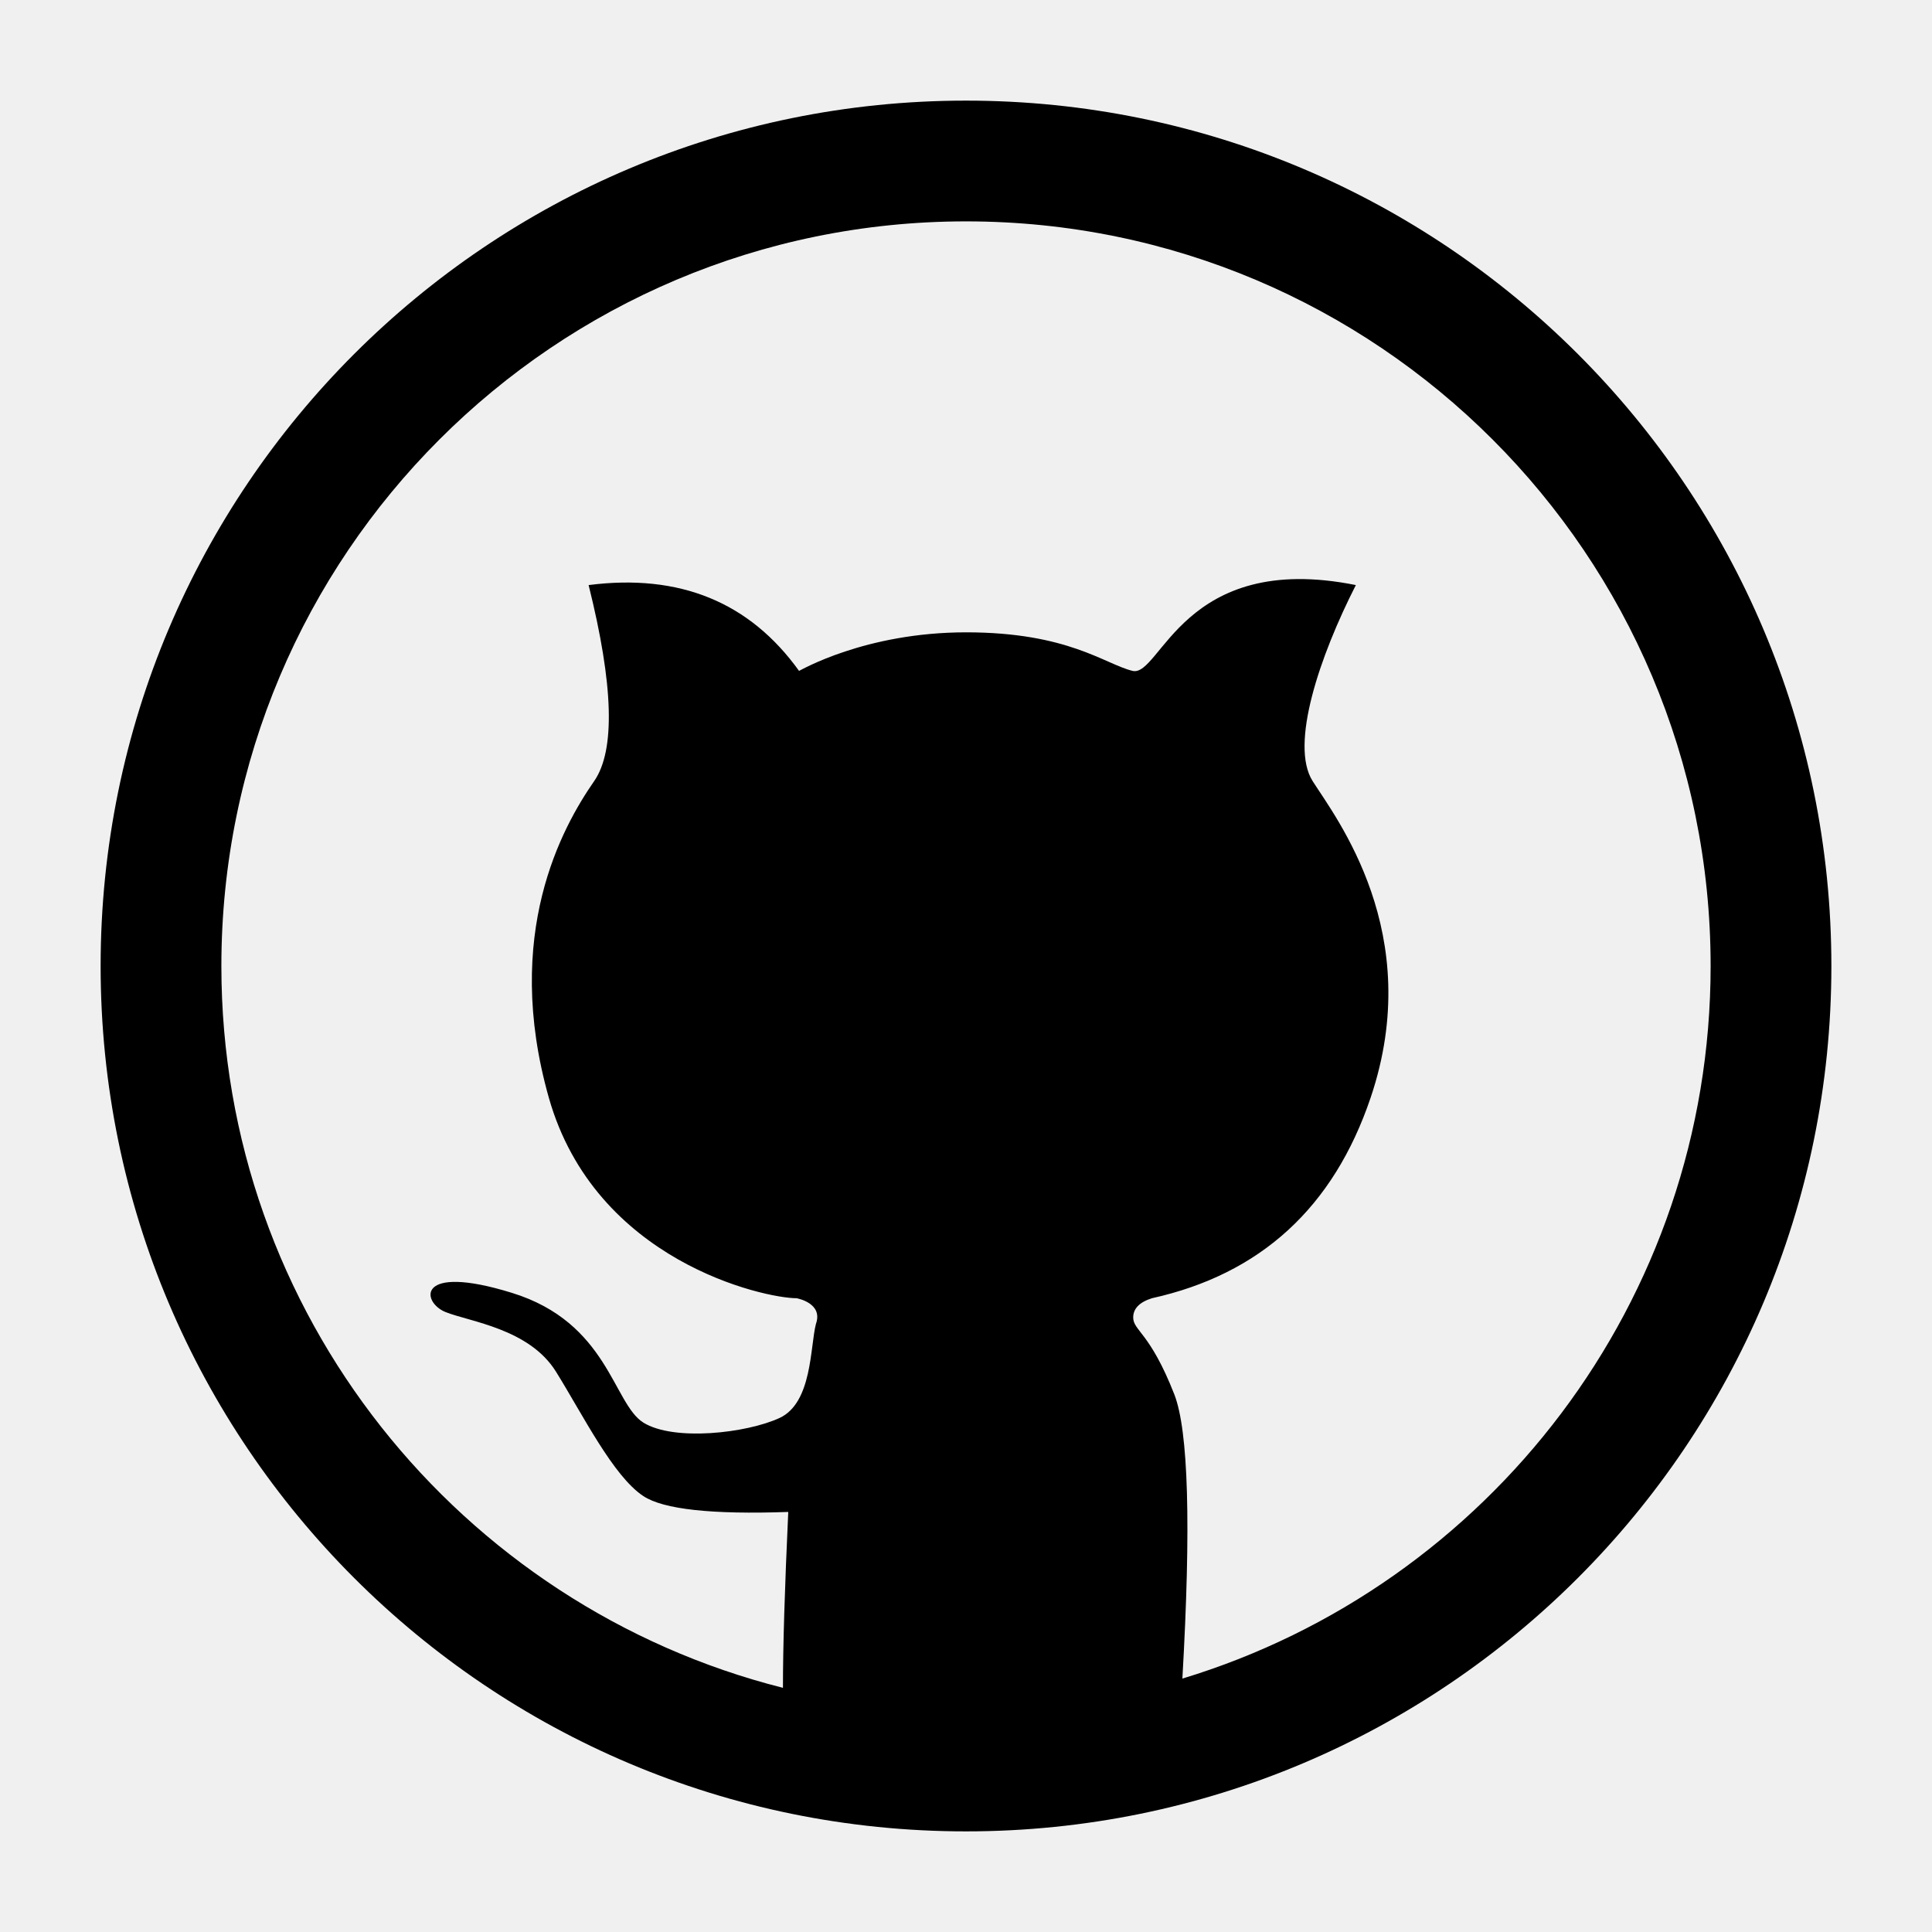
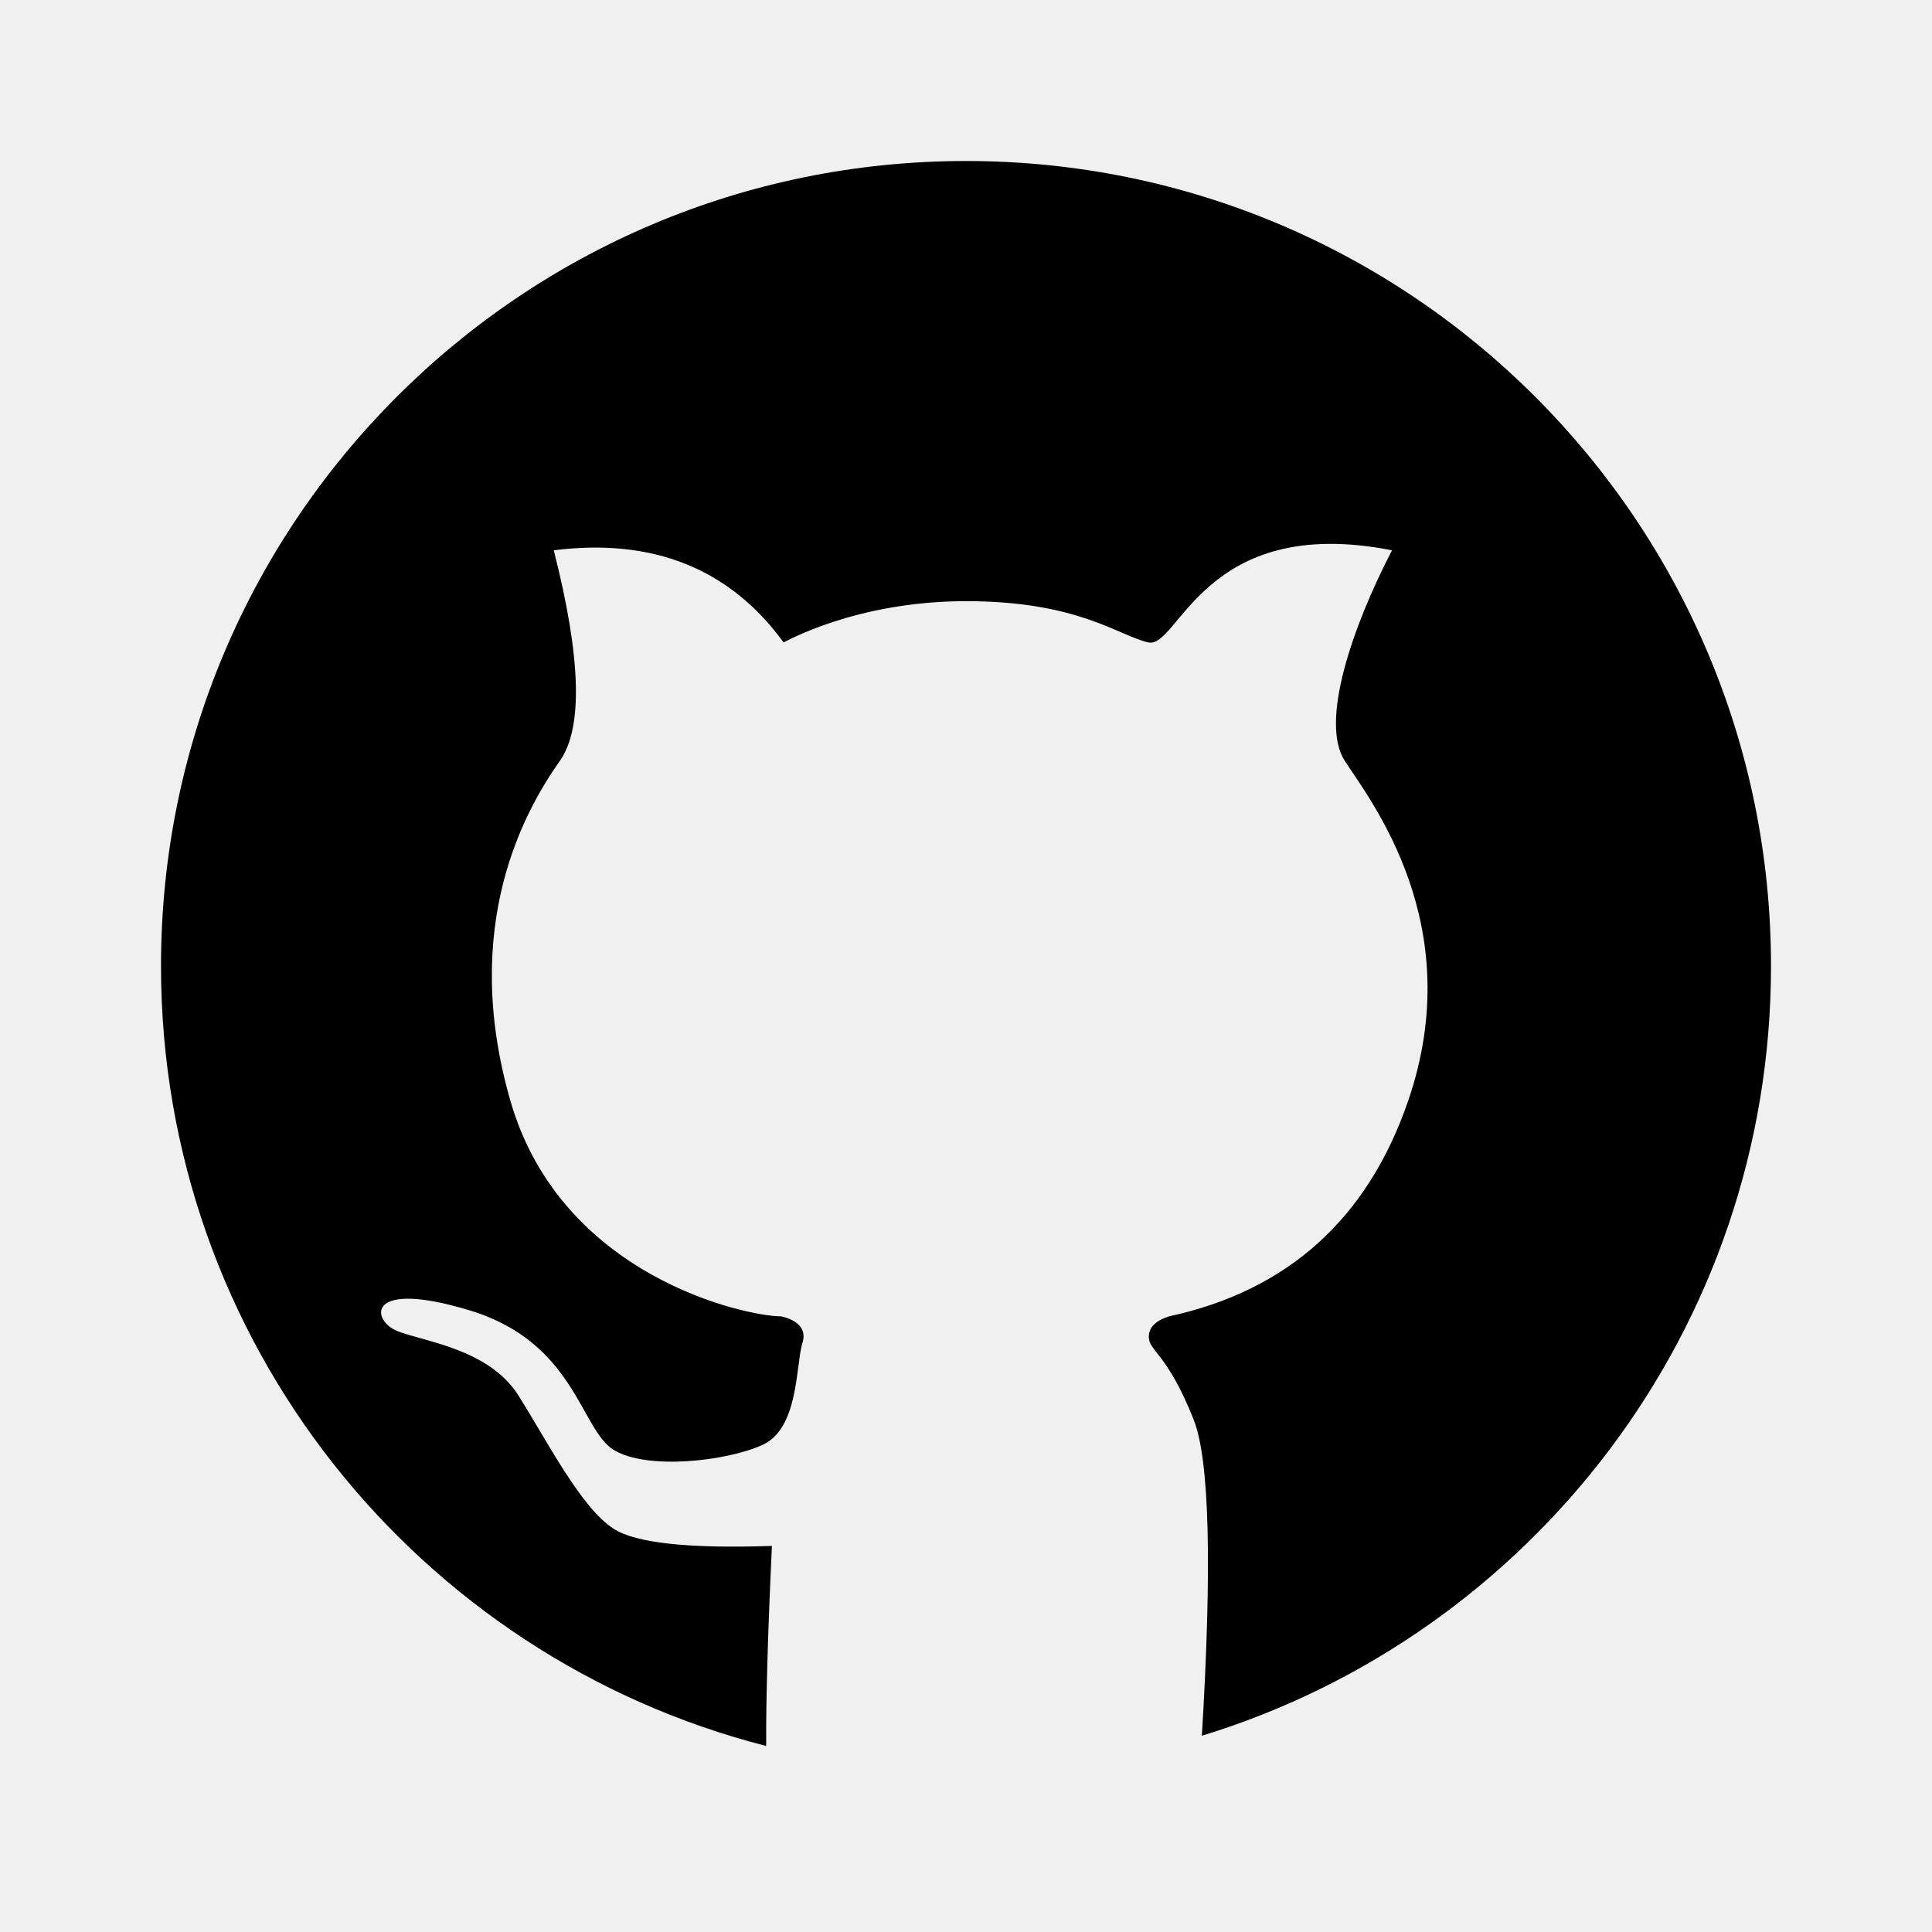
<svg xmlns="http://www.w3.org/2000/svg" width="24" height="24" viewBox="0 0 24 24" fill="none">
-   <g clip-path="url(#clip0_7_3730)">
-     <path fill-rule="evenodd" clip-rule="evenodd" d="M12 1.25C17.937 1.25 22.75 6.063 22.75 12C22.75 17.937 17.937 22.75 12 22.75C6.063 22.75 1.25 17.937 1.25 12C1.25 6.063 6.063 1.25 12 1.25ZM12 2.75C6.891 2.75 2.75 6.891 2.75 12C2.75 16.324 5.717 19.953 9.726 20.967C9.726 20.458 9.748 19.73 9.792 18.782C8.843 18.815 8.242 18.75 7.992 18.585C7.617 18.338 7.241 17.577 6.907 17.04C6.574 16.504 5.834 16.419 5.535 16.299C5.236 16.179 5.161 15.69 6.358 16.06C7.556 16.429 7.615 17.436 7.992 17.672C8.37 17.907 9.273 17.804 9.683 17.615C10.092 17.427 10.063 16.724 10.136 16.446C10.227 16.189 9.909 16.13 9.896 16.127C9.496 16.127 7.395 15.67 6.818 13.637C6.242 11.604 6.984 10.275 7.381 9.703C7.645 9.322 7.622 8.51 7.312 7.268C8.441 7.123 9.312 7.479 9.926 8.334C9.945 8.328 10.744 7.856 12 7.855C13.27 7.855 13.722 8.249 14.069 8.334C14.417 8.417 14.696 6.837 16.843 7.268C16.394 8.149 16.019 9.251 16.306 9.703C16.593 10.156 17.717 11.595 17.026 13.637C16.566 14.998 15.66 15.828 14.31 16.127C14.155 16.176 14.077 16.256 14.077 16.366C14.077 16.531 14.286 16.549 14.588 17.322C14.763 17.772 14.797 18.948 14.688 20.852C18.486 19.7 21.25 16.173 21.25 12C21.25 6.891 17.109 2.75 12 2.75Z" fill="black" />
-   </g>
-   <defs>
-     <clipPath id="clip0_7_3730">
-       <rect width="22" height="22" fill="white" transform="translate(1 1)" />
-     </clipPath>
-   </defs>
+   <path d="M12 2C17.523 2 22 6.477 22 12C22 16.503 19.023 20.31 14.93 21.562C15.058 19.438 15.024 18.128 14.828 17.635C14.499 16.805 14.271 16.785 14.271 16.608C14.271 16.49 14.355 16.405 14.524 16.352C16 16.031 16.989 15.139 17.492 13.677C18.247 11.483 17.018 9.937 16.705 9.451C16.392 8.965 16.802 7.782 17.292 6.836C14.946 6.374 14.642 8.071 14.262 7.98C13.882 7.89 13.389 7.468 12.001 7.468C10.613 7.468 9.735 7.986 9.734 7.98C9.064 7.062 8.112 6.681 6.879 6.836C7.219 8.17 7.244 9.042 6.955 9.451C6.522 10.065 5.711 11.493 6.341 13.677C6.971 15.86 9.263 16.351 9.701 16.352C9.709 16.354 10.065 16.415 9.964 16.694C9.884 16.993 9.917 17.748 9.47 17.95C9.022 18.153 8.036 18.264 7.623 18.011C7.21 17.758 7.146 16.677 5.838 16.279C4.53 15.882 4.611 16.407 4.938 16.536C5.264 16.665 6.073 16.756 6.438 17.332C6.802 17.908 7.213 18.726 7.623 18.991C7.896 19.168 8.552 19.239 9.589 19.204C9.537 20.312 9.514 21.14 9.518 21.689C5.196 20.585 2 16.666 2 12C2 6.477 6.477 2 12 2Z" fill="black" />
</svg>
